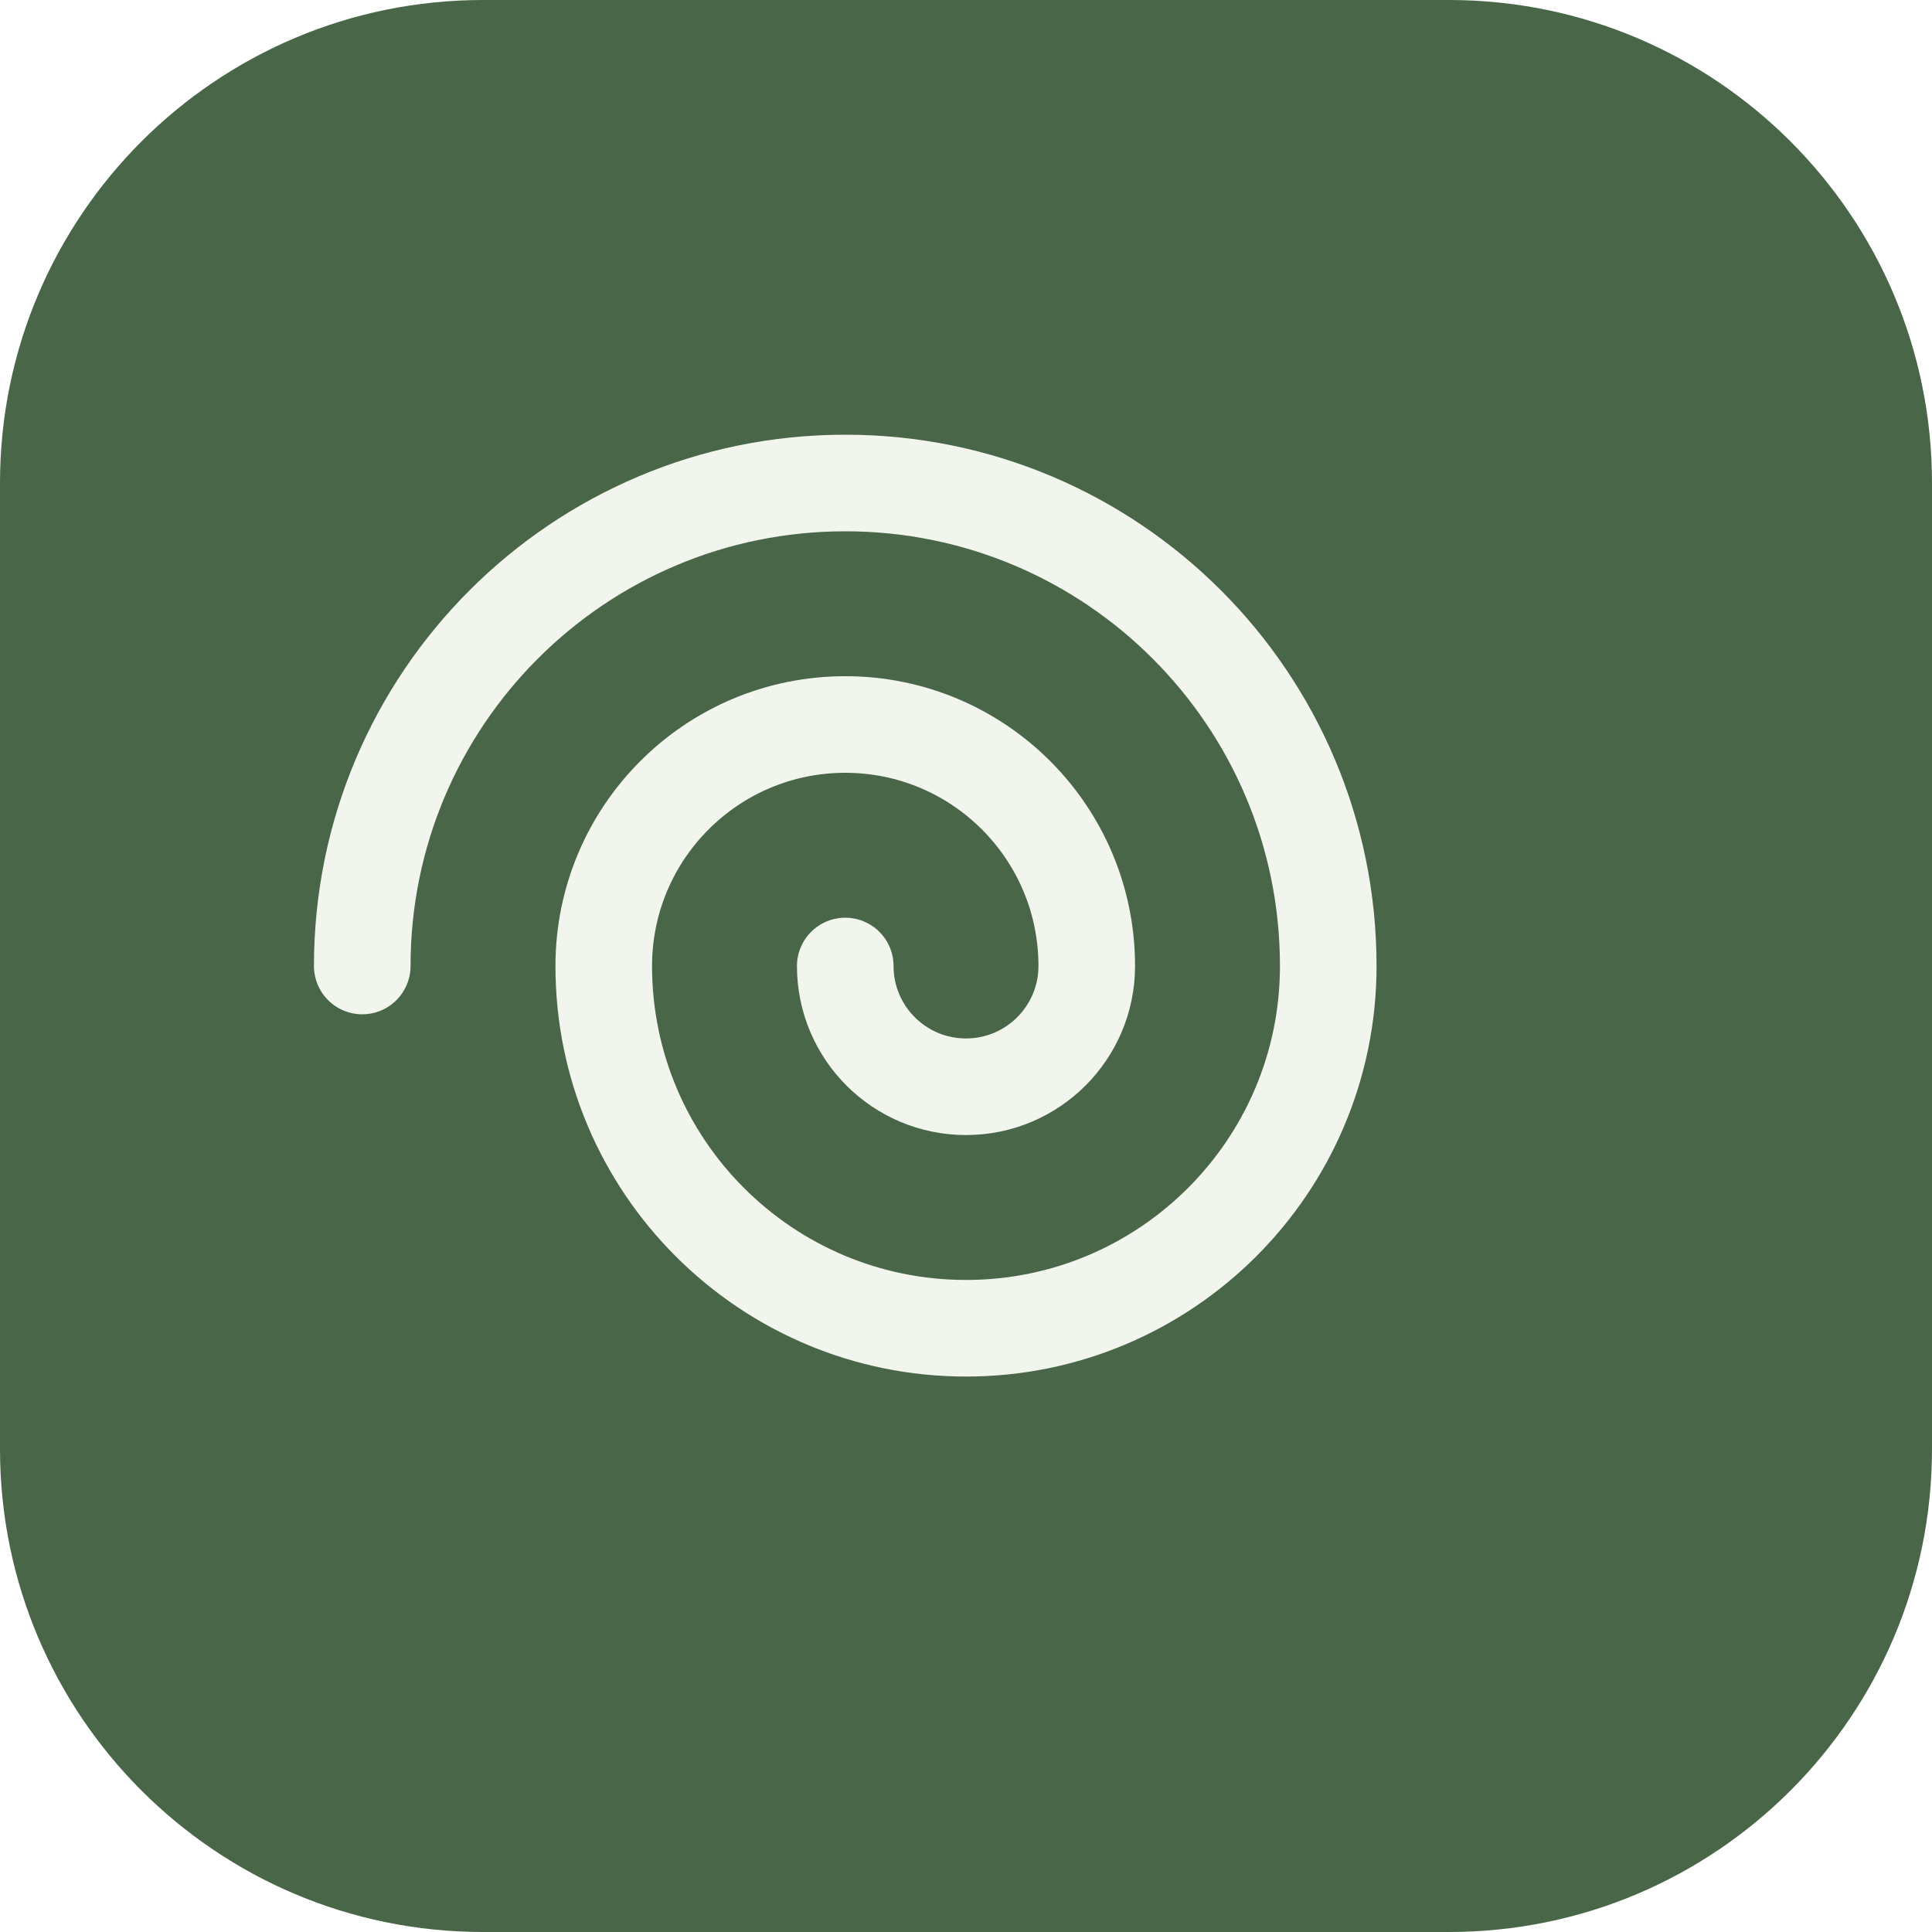
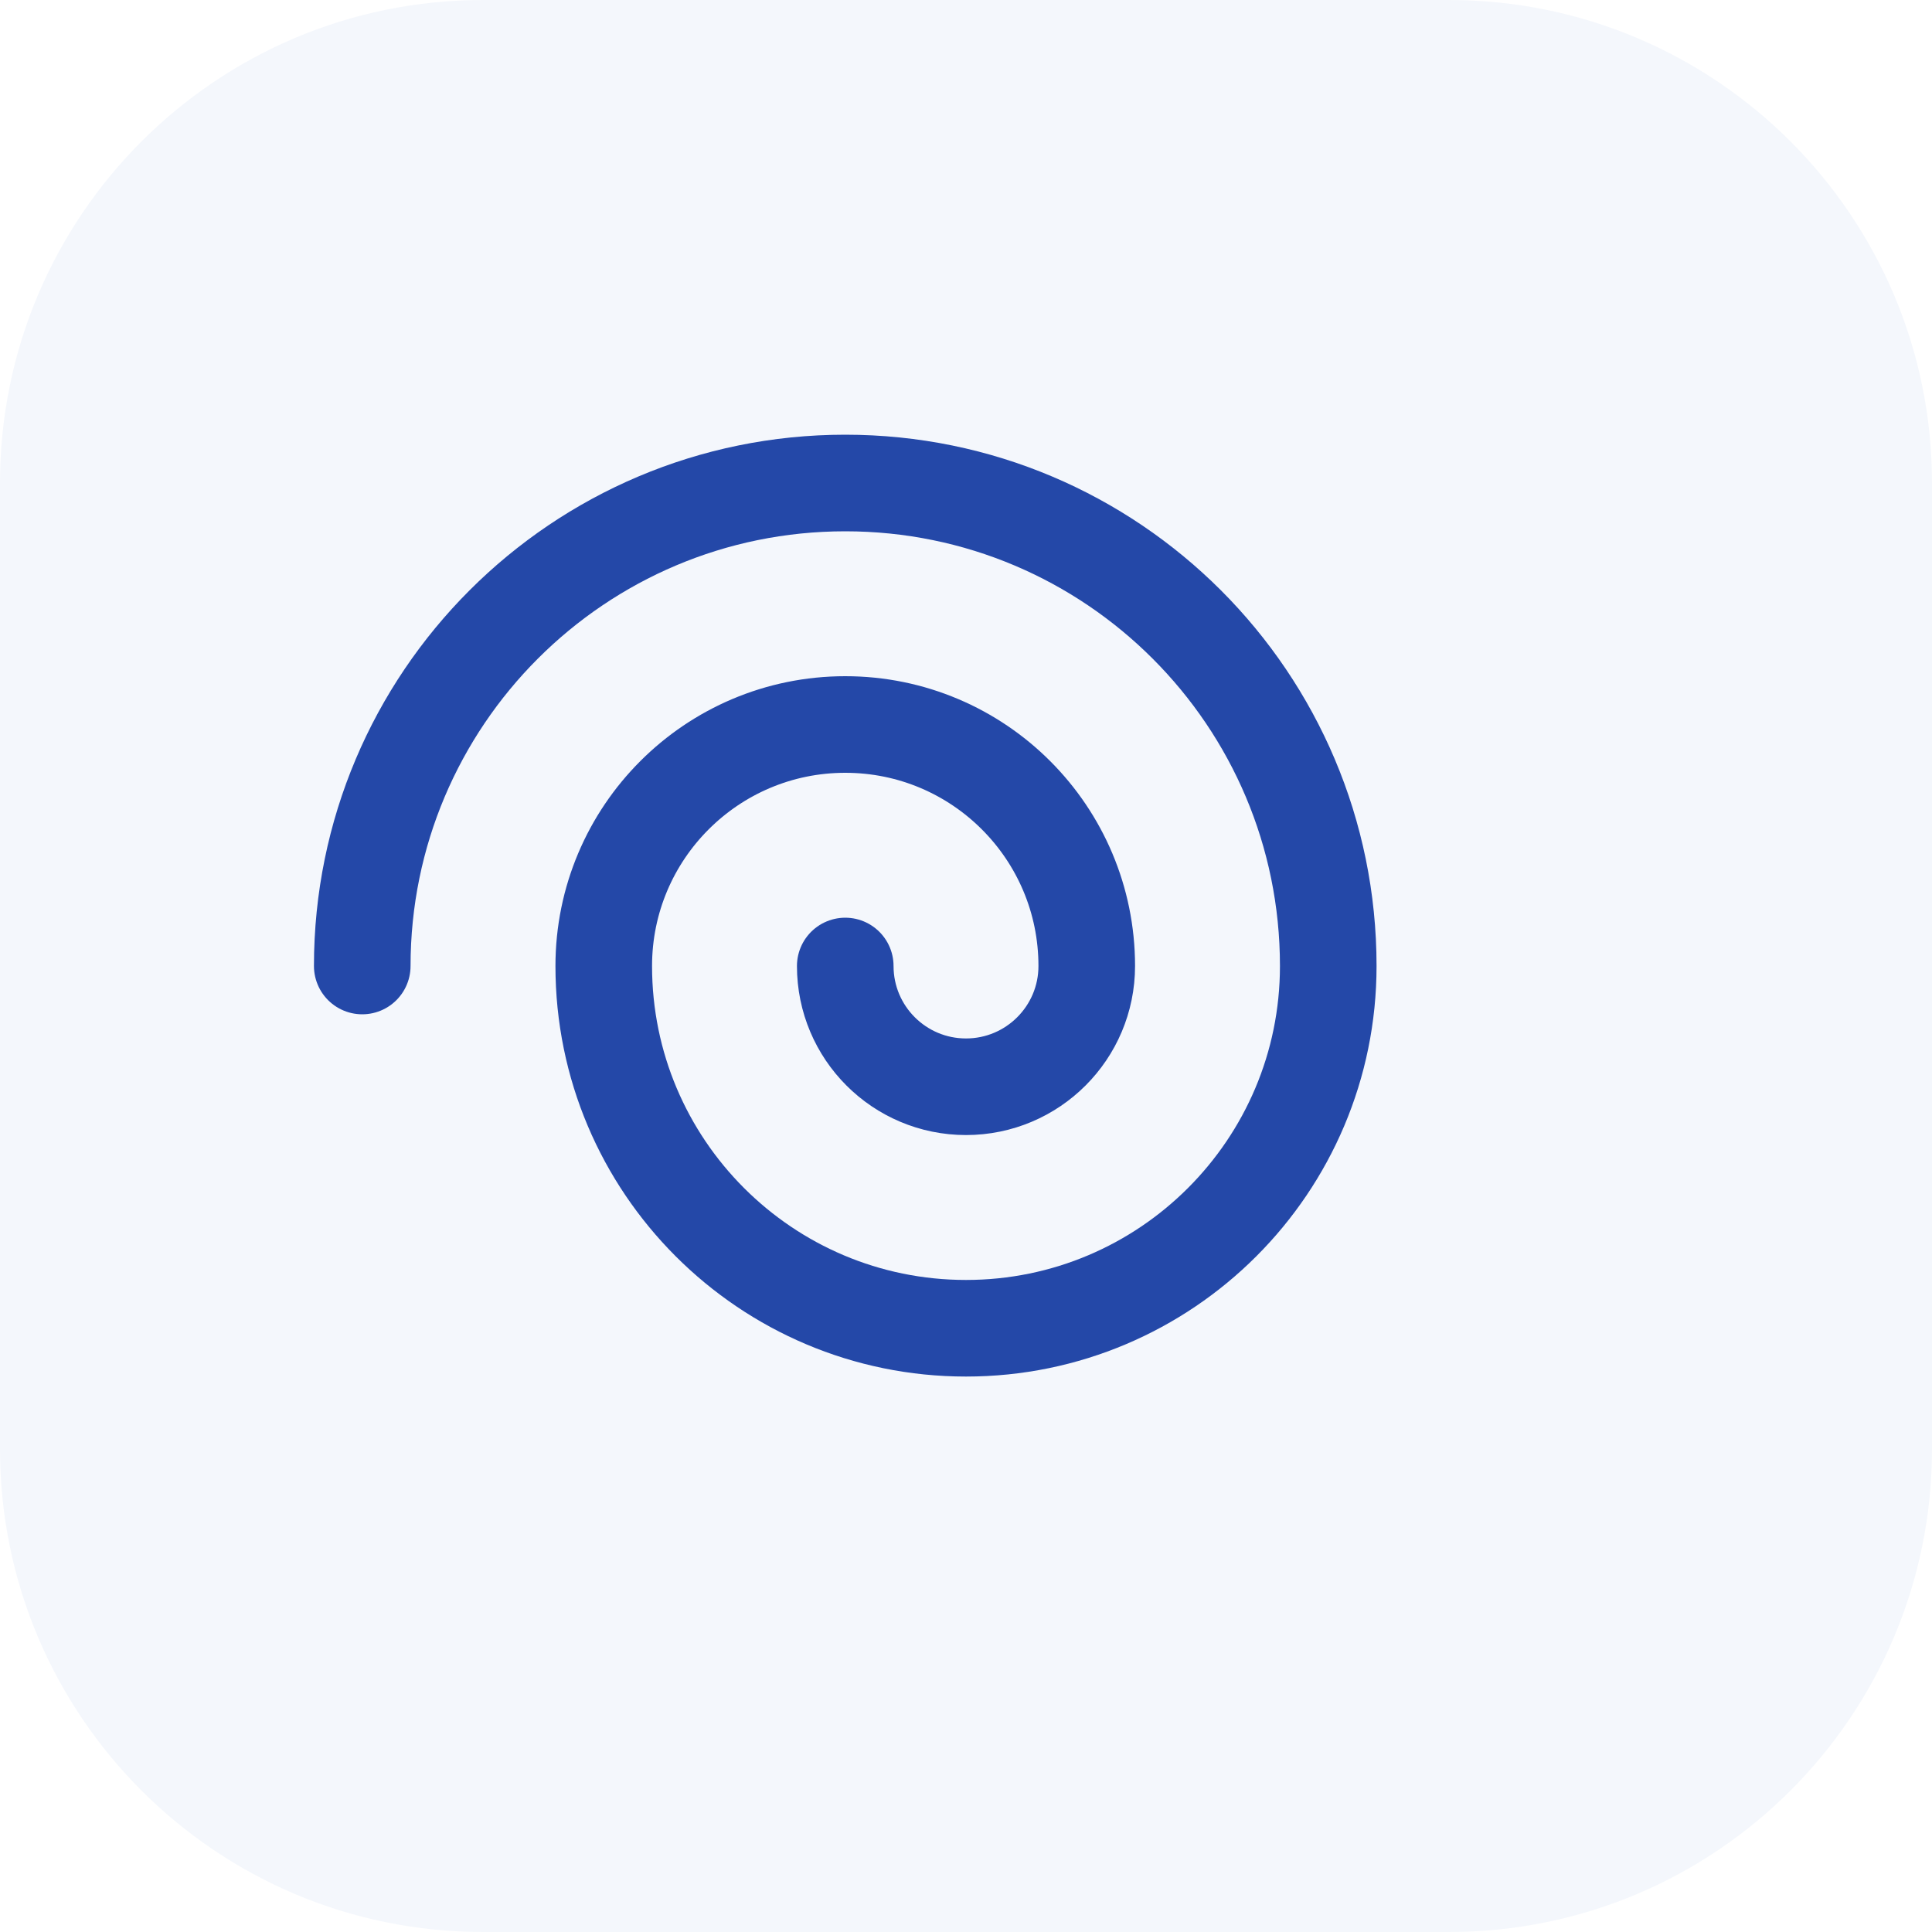
<svg xmlns="http://www.w3.org/2000/svg" viewBox="0 0 32 32">
-   <rect width="32" height="32" rx="8" fill="#4A6649" />
-   <path d="M16 16m-2 0a2 2 0 1 0 4 0a4 4 0 1 0 -8 0a6 6 0 1 0 12 0a8 8 0 1 0 -16 0" fill="none" stroke="#F2F4EE" stroke-width="1.6" stroke-linecap="round" />
+   <rect width="32" height="32" rx="8" fill="#F4F7FC" />
+   <path d="M16 16m-2 0a2 2 0 1 0 4 0a4 4 0 1 0 -8 0a6 6 0 1 0 12 0a8 8 0 1 0 -16 0" fill="none" stroke="#2448A8" stroke-width="1.6" stroke-linecap="round" />
</svg>
